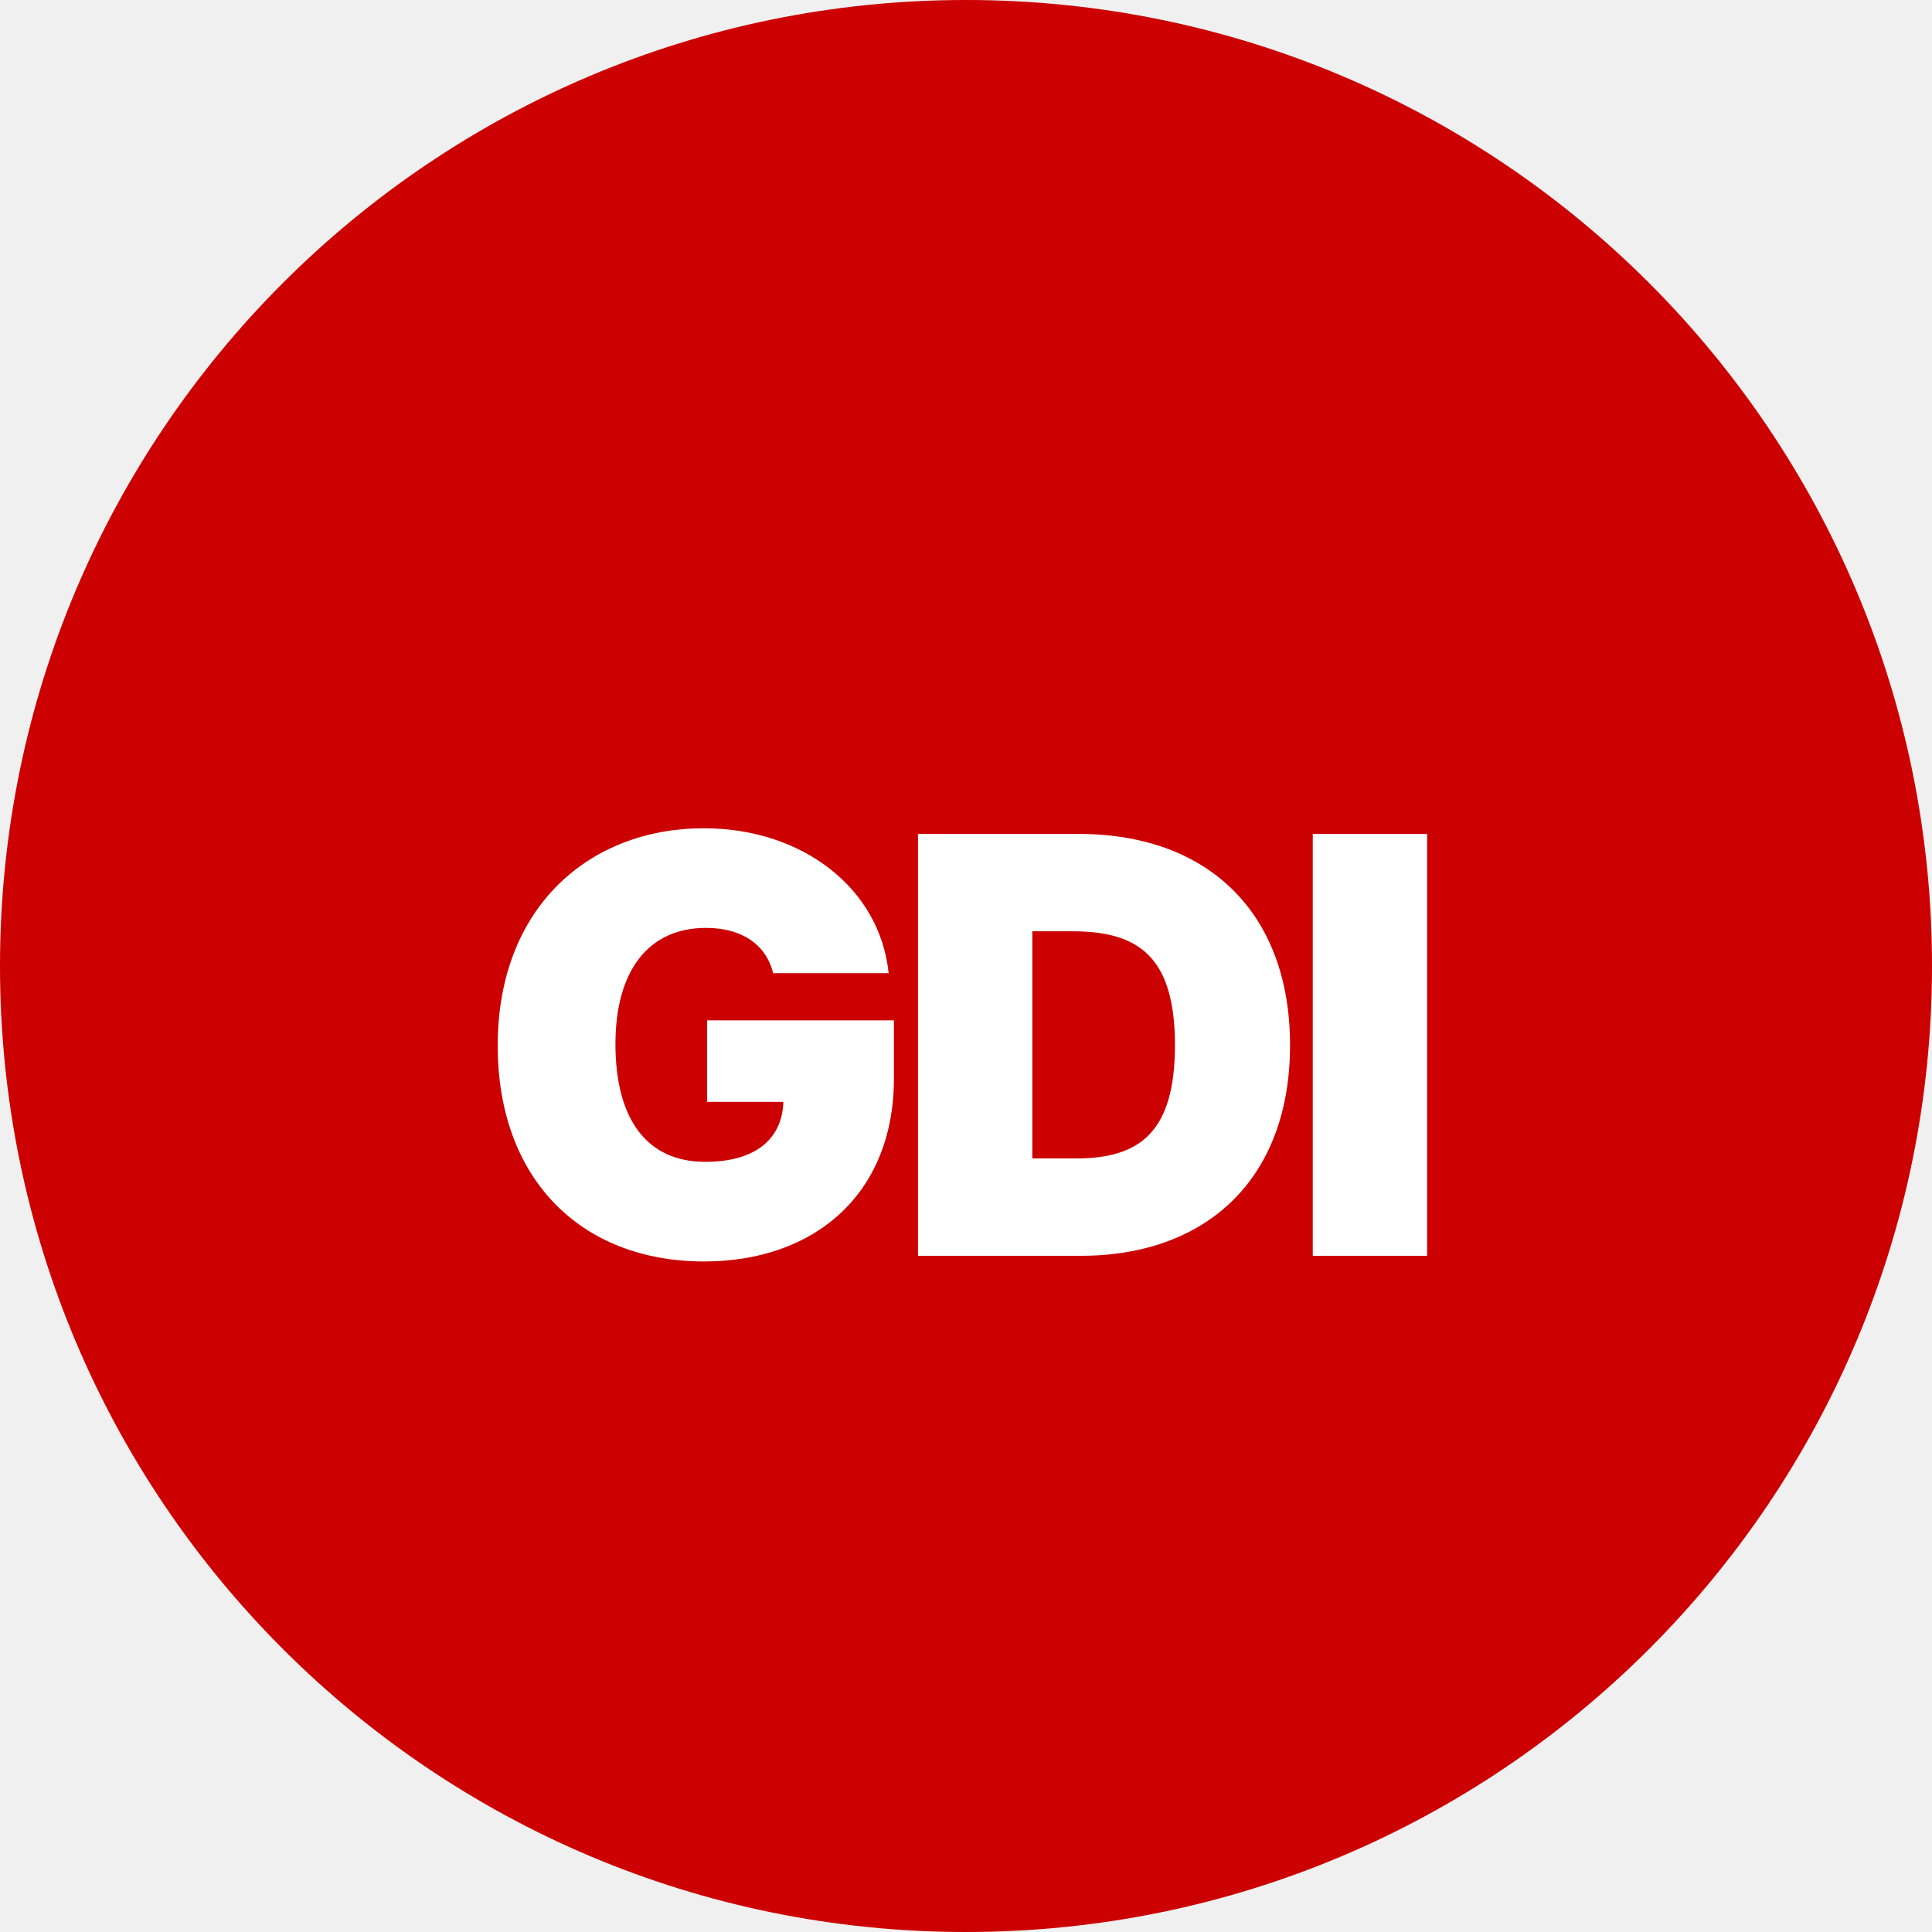
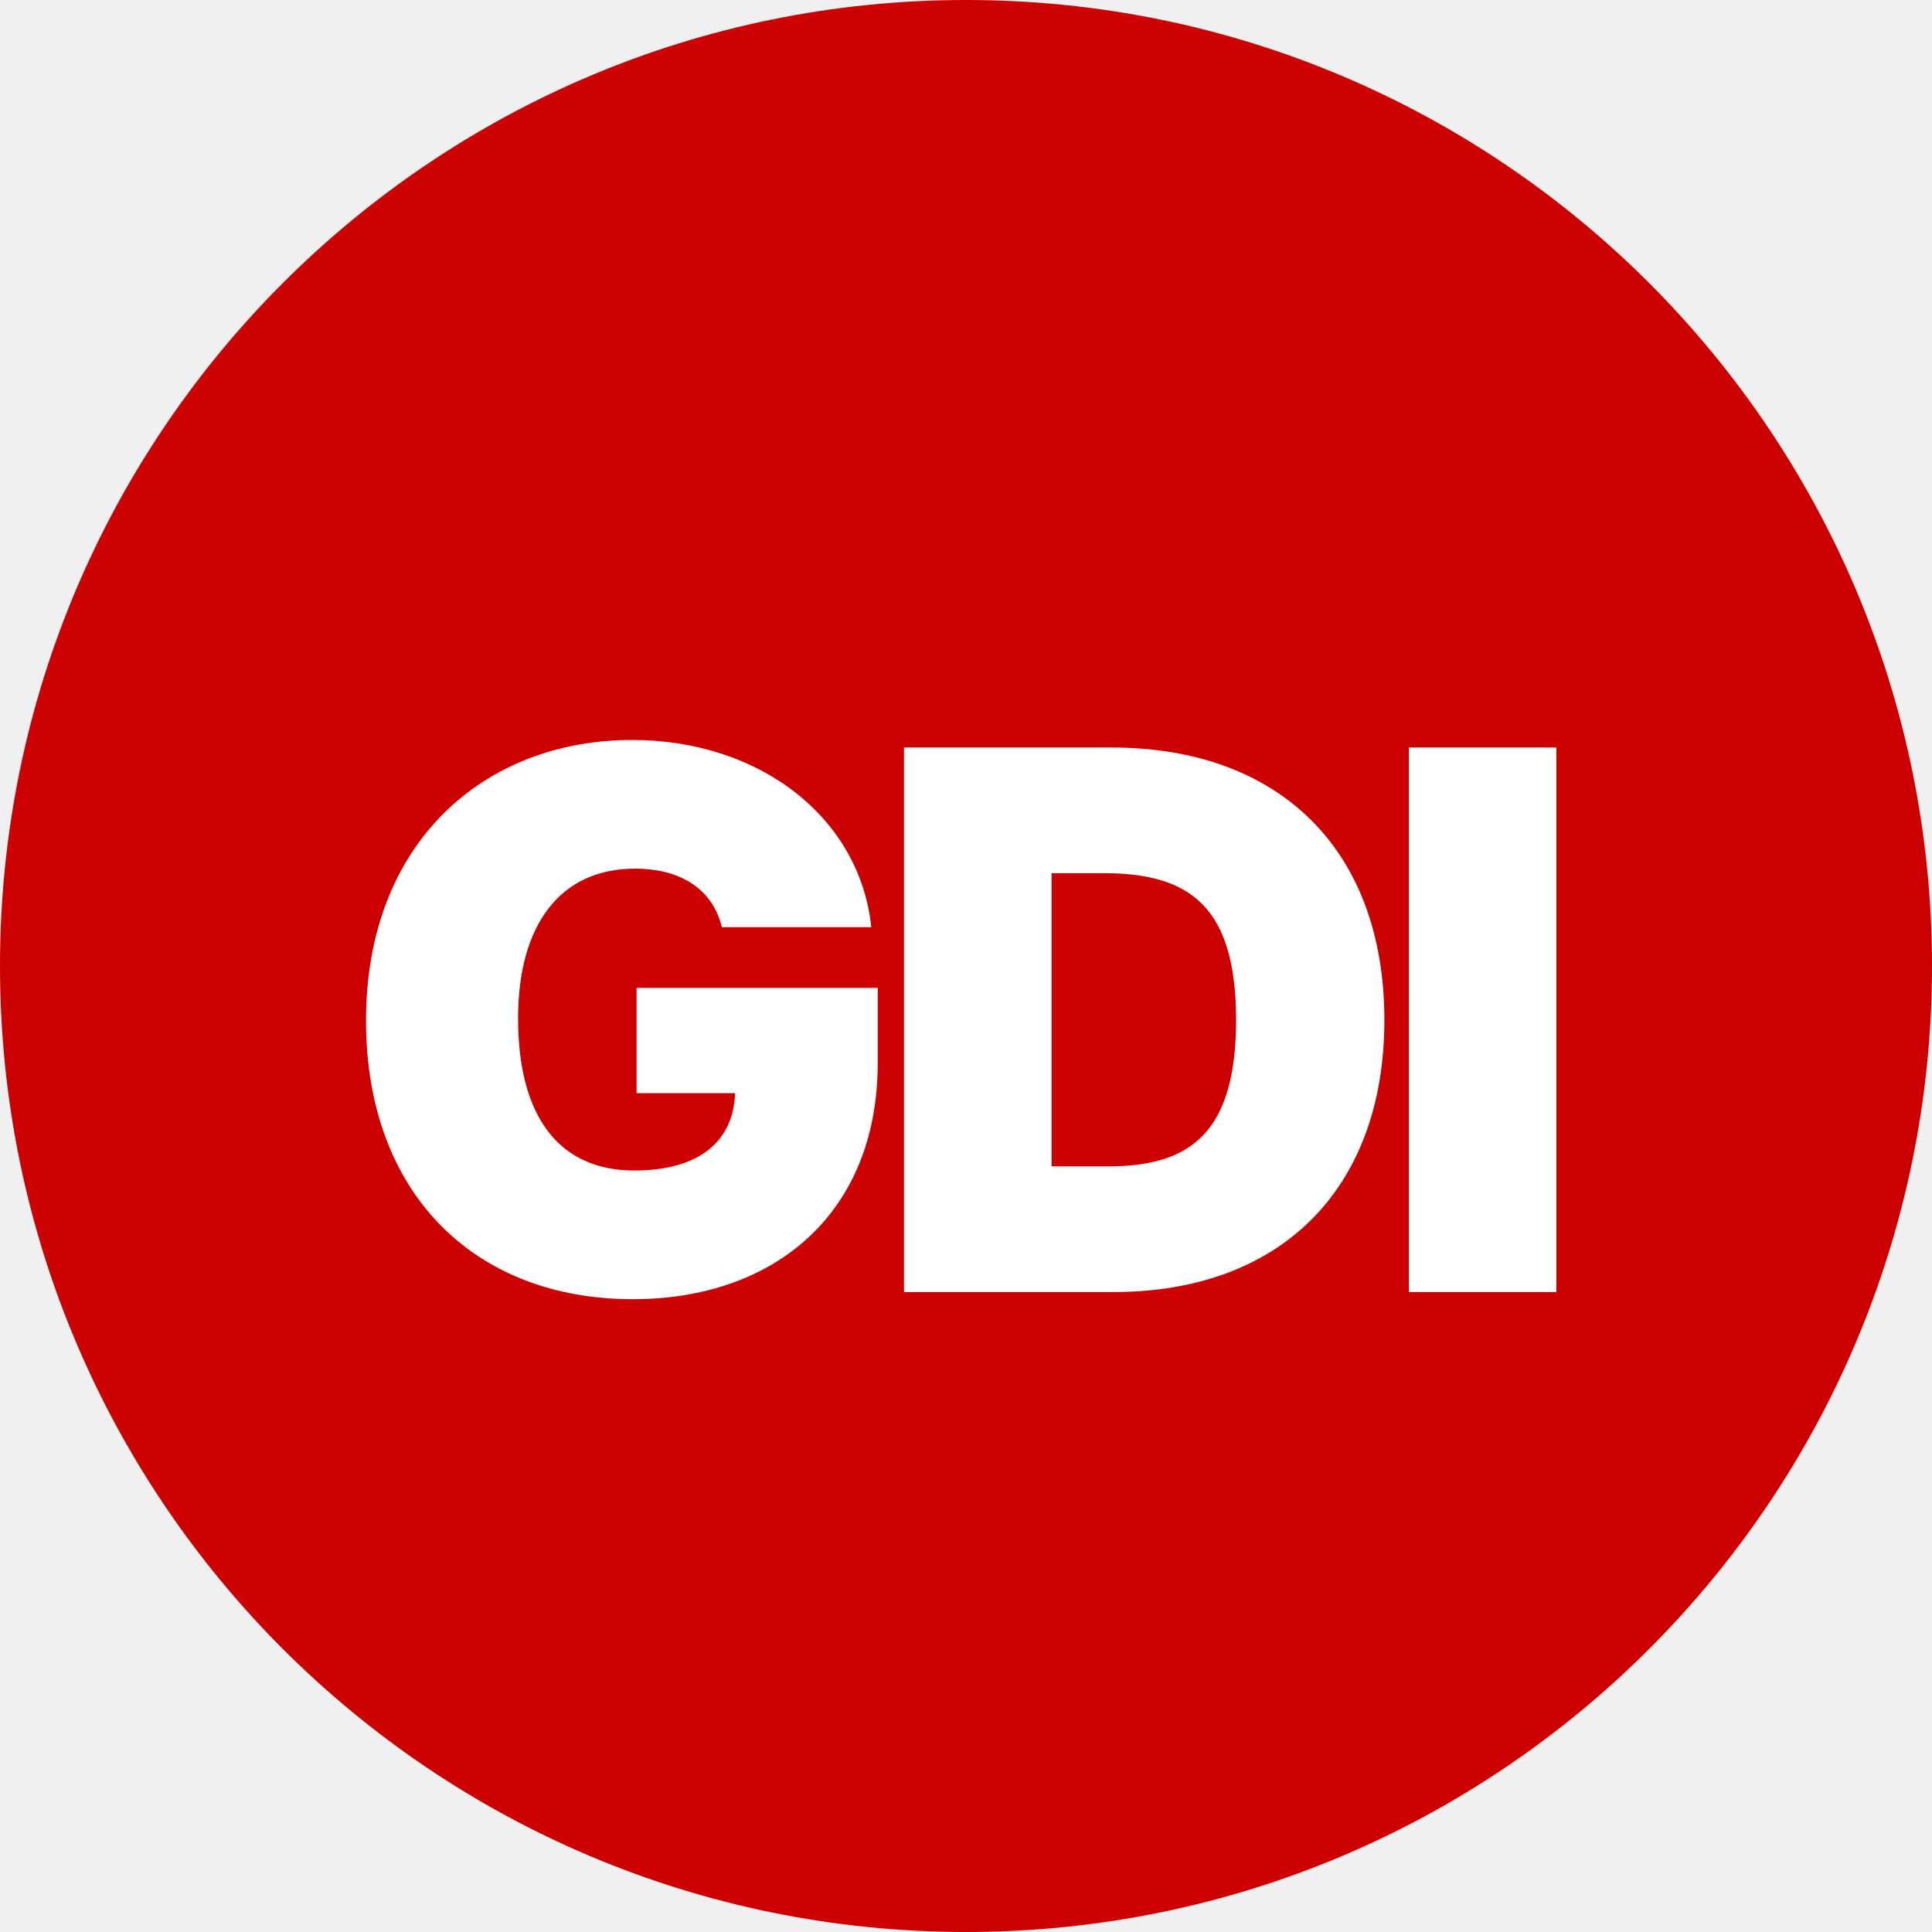
<svg xmlns="http://www.w3.org/2000/svg" viewBox="0 0 80 80" width="80" height="80">
  <rect x="0" y="0" width="80" height="80" rx="40" fill="#CC0000" />
-   <text x="40" y="52" font-family="Inter, system-ui, -apple-system, sans-serif" font-size="24" font-weight="900" fill="white" text-anchor="middle" letter-spacing="-1">GDI</text>
+   <text x="40" y="53.5" font-family="Inter, system-ui, -apple-system, sans-serif" font-size="31" font-weight="900" fill="white" text-anchor="middle" letter-spacing="-1.5">GDI</text>
</svg>
